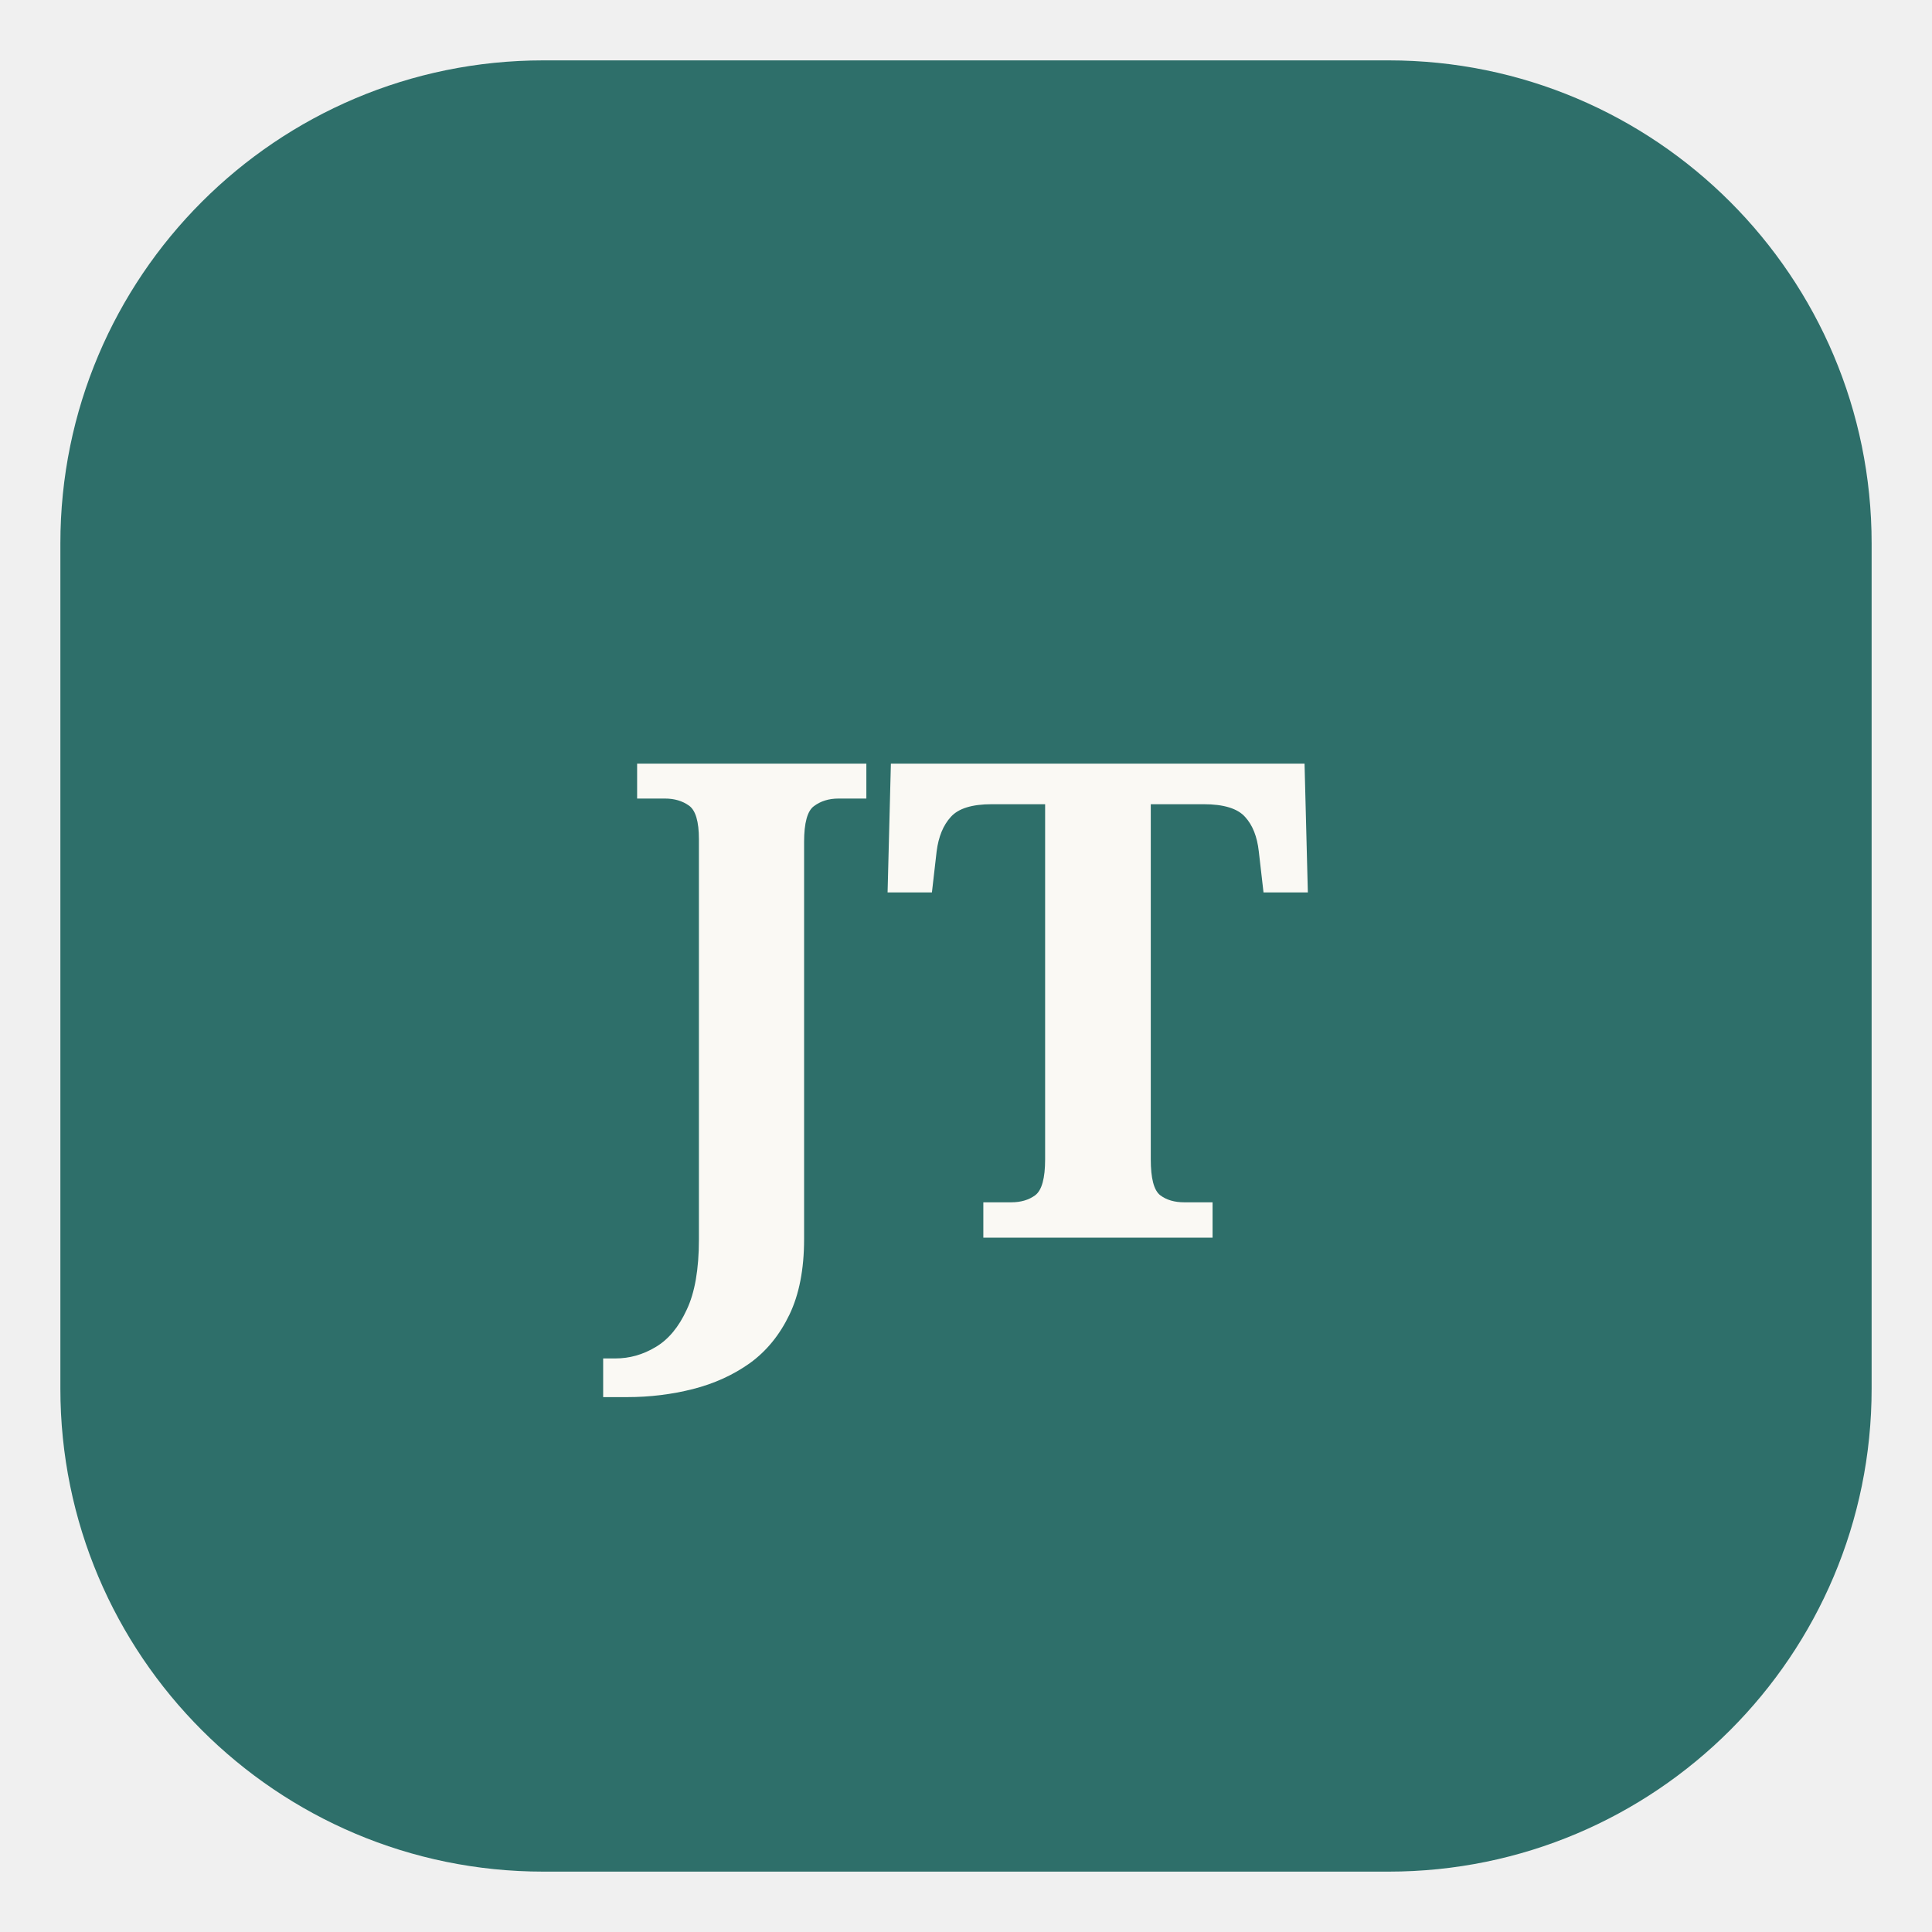
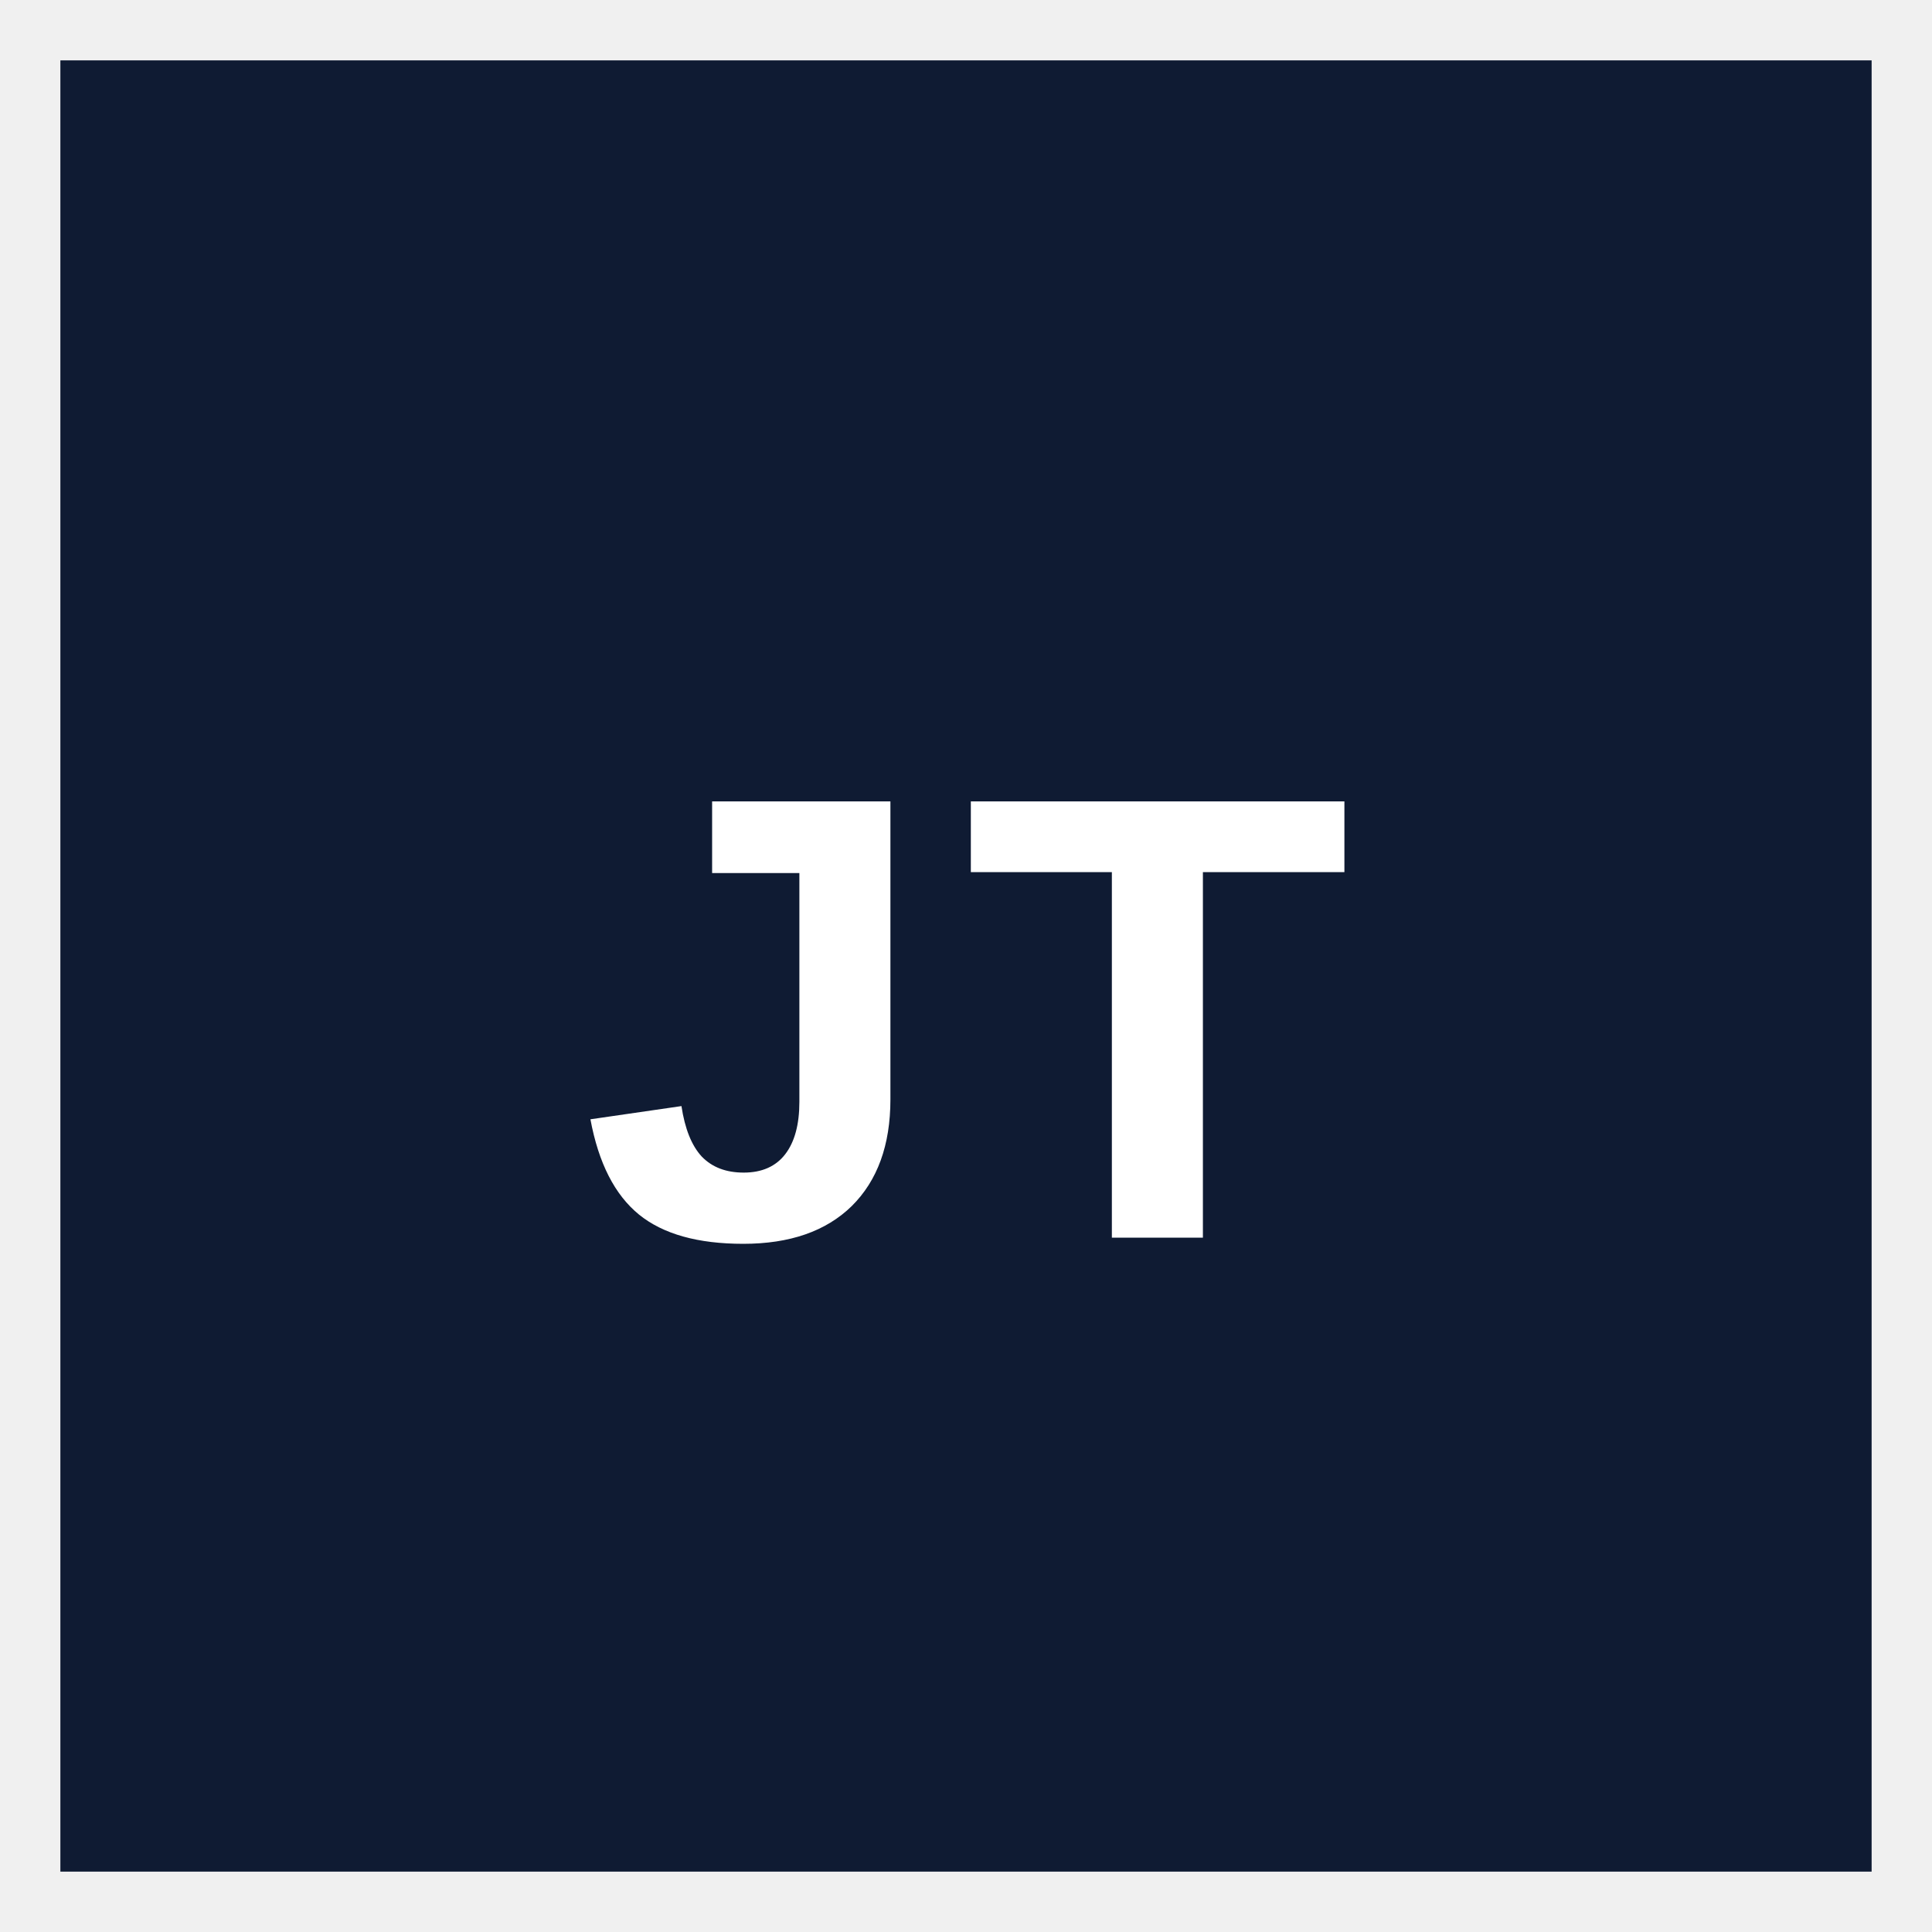
<svg xmlns="http://www.w3.org/2000/svg" viewBox="0 0 64 64">
-   <rect x="2" y="2" width="60" height="60" rx="16" fill="#2E6F6A" />
-   <text x="32" y="41" font-family="'Fraunces', Georgia, serif" font-size="22" font-weight="600" fill="#FAF9F4" text-anchor="middle">JT</text>
+   <rect x="2" y="2" width="60" height="60" fill="#0F1B33" />
+   <text x="32" y="41" font-family="Arial, sans-serif" font-size="21" font-weight="700" fill="#FFFFFF" text-anchor="middle" letter-spacing="1">JT</text>
</svg>
